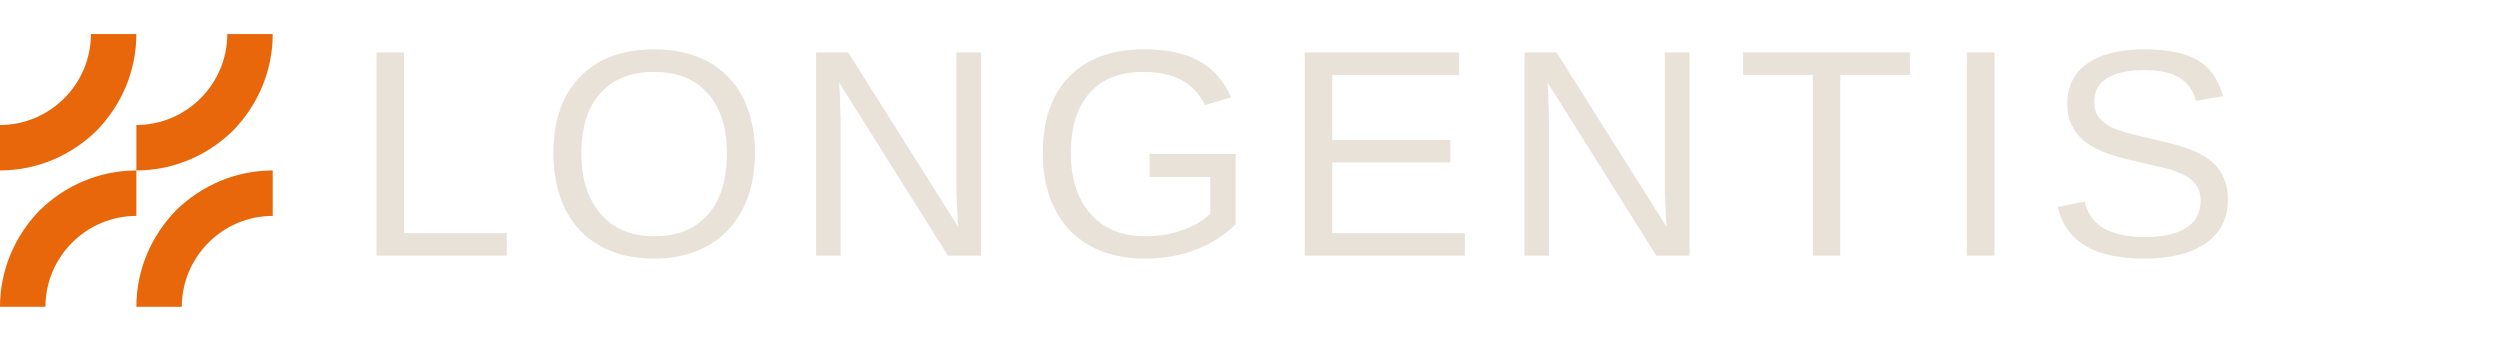
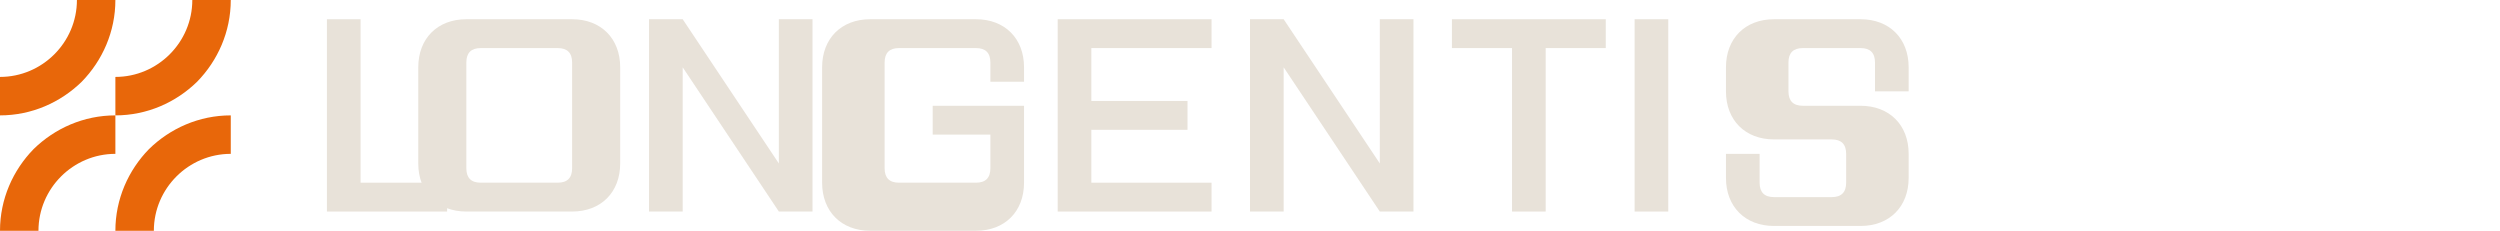
- <svg xmlns="http://www.w3.org/2000/svg" viewBox="0 0 440 60" fill="none">
-   <g transform="translate(0, 6)">
+ <svg xmlns="http://www.w3.org/2000/svg" viewBox="0 0 520 48" fill="none">
+   <g transform="translate(0, 0)">
    <path d="M24 0c0 6.6-2.7 12.6-7 17-4.4 4.3-10.4 7-17 7v-8c8.8 0 16-7.2 16-16h8z" fill="#E8670A" />
    <path d="M48 0h-8c0 8.8-7.2 16-16 16v8c6.6 0 12.6-2.7 17-7 4.3-4.4 7-10.4 7-17z" fill="#E8670A" />
    <path d="M24 48c0-6.6 2.7-12.6 7-17 4.4-4.3 10.4-7 17-7v8c-8.8 0-16 7.2-16 16h-8z" fill="#E8670A" />
    <path d="M0 48h8c0-8.8 7.2-16 16-16v-8c-6.6 0-12.6 2.7-17 7-4.3 4.4-7 10.4-7 17z" fill="#E8670A" />
  </g>
-   <text x="62" y="45" font-family="'Bebas Neue', 'Inter Tight', Arial, sans-serif" font-size="52" font-weight="400" letter-spacing="4" fill="#E8E2D9">LONGENTIS</text>
+   <path d="M68 4h7v34h18v6H68V4z" fill="#E8E2D9" />
+   <path d="M97 4h22c6 0 10 4 10 10v20c0 6-4 10-10 10H97c-6 0-10-4-10-10V14c0-6 4-10 10-10zm3 6c-2 0-3 1-3 3v22c0 2 1 3 3 3h16c2 0 3-1 3-3V13c0-2-1-3-3-3h-16z" fill="#E8E2D9" />
+   <path d="M135 4h7l20 30V4h7v40h-7l-20-30v30h-7V4z" fill="#E8E2D9" />
+   <path d="M181 4h22c6 0 10 4 10 10v3h-7v-4c0-2-1-3-3-3h-16c-2 0-3 1-3 3v22c0 2 1 3 3 3h16c2 0 3-1 3-3V28h-12v-6h19v16c0 6-4 10-10 10h-22c-6 0-10-4-10-10V14c0-6 4-10 10-10z" fill="#E8E2D9" />
+   <path d="M220 4h32v6h-25v11h20v6h-20v11h25v6h-32V4z" fill="#E8E2D9" />
+   <path d="M260 4h7l20 30V4h7v40h-7l-20-30v30h-7V4z" fill="#E8E2D9" />
+   <path d="M302 4h32v6h-12.5v34h-7V10H302V4z" fill="#E8E2D9" />
+   <path d="M340 4h7v40h-7V4z" fill="#E8E2D9" />
+   <path d="M359 14c0-6 4-10 10-10h18c6 0 10 4 10 10v5h-7v-6c0-2-1-3-3-3h-12c-2 0-3 1-3 3v6c0 2 1 3 3 3h12c6 0 10 4 10 10v5c0 6-4 10-10 10h-18c-6 0-10-4-10-10v-5h7v6c0 2 1 3 3 3h12c2 0 3-1 3-3v-6c0-2-1-3-3-3h-12c-6 0-10-4-10-10v-5z" fill="#E8E2D9" />
</svg>
